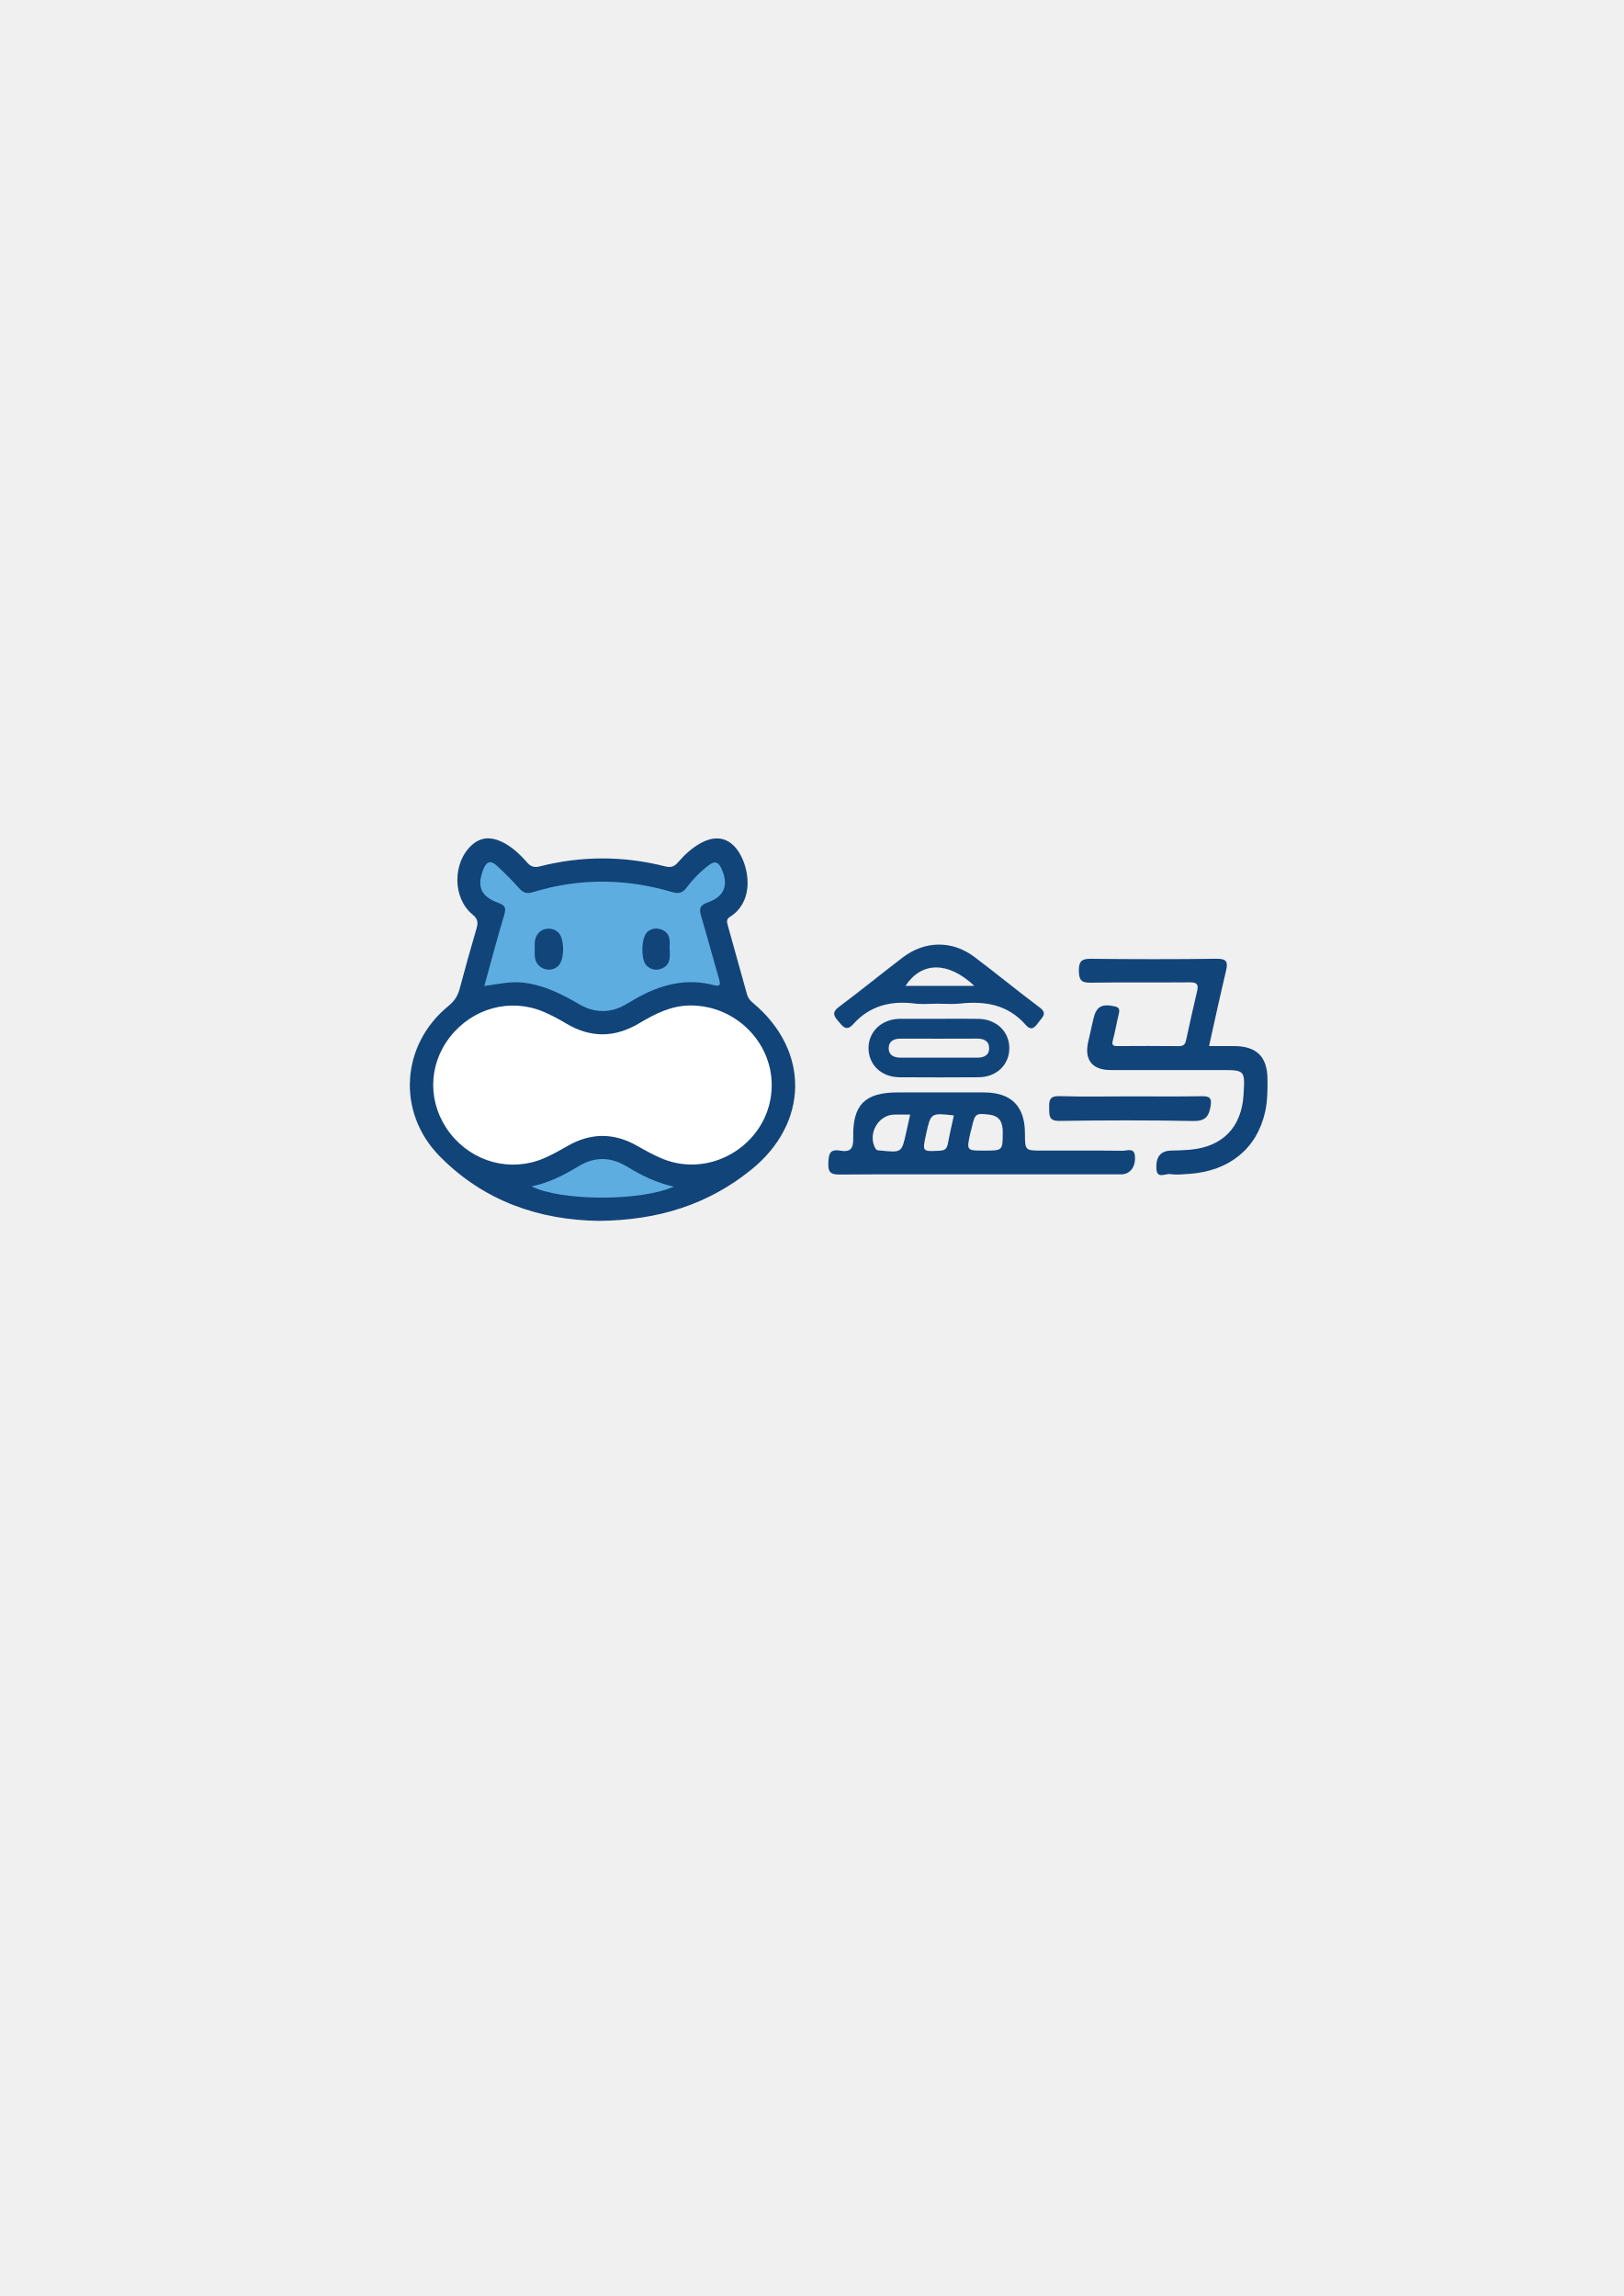
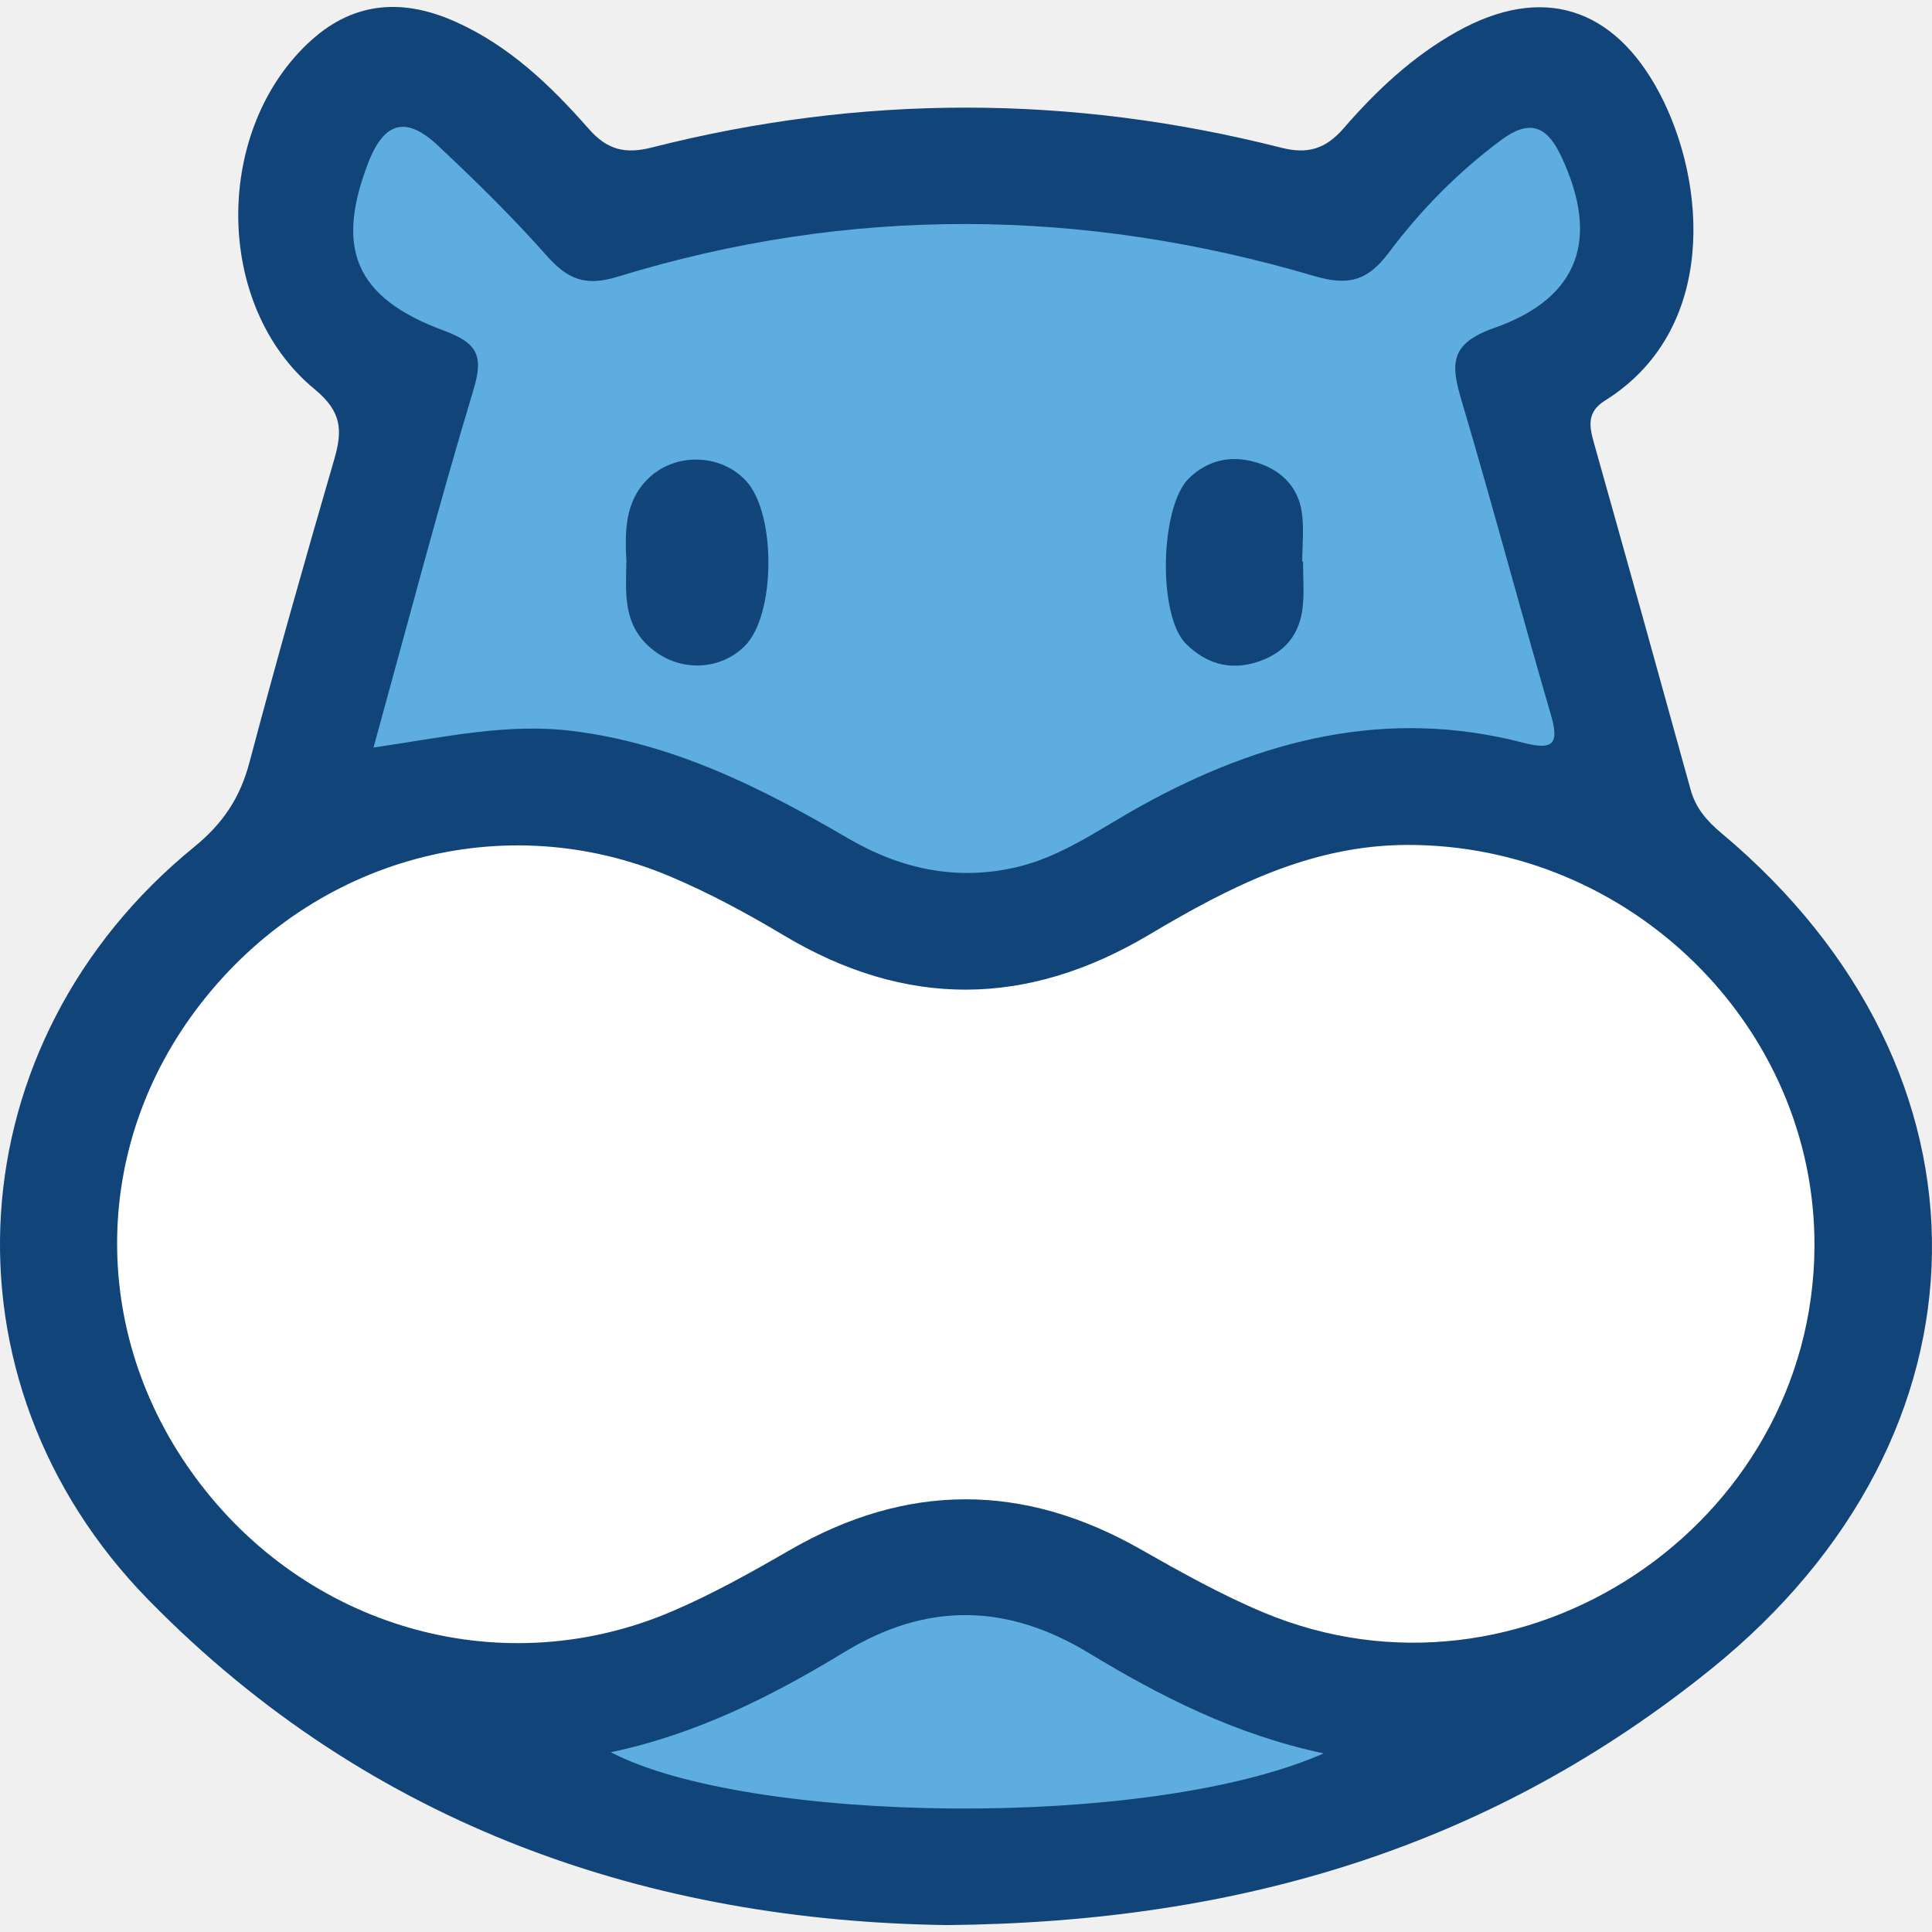
- <svg xmlns="http://www.w3.org/2000/svg" xmlns:ns1="http://vectornator.io" height="100%" stroke-miterlimit="10" style="fill-rule:nonzero;clip-rule:evenodd;stroke-linecap:round;stroke-linejoin:round;" version="1.1" viewBox="0 0 595.28 841.89" width="100%" xml:space="preserve">
-   <defs />
-   <clipPath id="ArtboardFrame">
-     <rect height="841.89" width="595.28" x="0" y="0" />
-   </clipPath>
-   <g clip-path="url(#ArtboardFrame)" id="Untitled" ns1:layerName="Untitled">
-     <g opacity="1">
-       <clipPath id="ClipPath">
-         <path d="M0 0L595.28 0L595.28 841.89L0 841.89L0 0Z" />
-       </clipPath>
-       <g clip-path="url(#ClipPath)">
-         <path d="M219.514 447.66C198.028 447.369 177.475 440.622 161.089 423.859C145.364 407.774 146.987 383.06 164.448 368.832C166.563 367.108 167.811 365.222 168.495 362.639C170.459 355.22 172.559 347.836 174.697 340.465C175.306 338.362 175.257 336.996 173.248 335.342C165.834 329.235 165.865 316.231 173.059 309.802C176.248 306.952 179.825 306.801 183.602 308.501C187.513 310.261 190.539 313.171 193.297 316.316C194.674 317.887 196.012 318.164 197.899 317.684C213.234 313.785 228.587 313.799 243.919 317.693C245.851 318.184 247.173 317.811 248.504 316.273C250.89 313.516 253.564 311.011 256.779 309.213C263.02 305.72 268.281 307.41 271.608 313.727C275.053 320.268 275.862 331.032 267.612 336.187C266.243 337.042 266.472 338.097 266.82 339.332C269.189 347.758 271.542 356.189 273.87 364.626C274.248 365.996 275.058 366.924 276.14 367.83C296.976 385.284 296.569 411.825 275.39 428.921C259.504 441.744 241.27 447.461 219.514 447.66" fill="#114479" fill-rule="nonzero" opacity="1" stroke="none" />
-         <path d="M443.256 383.554C446.53 383.554 449.48 383.535 452.429 383.557C460.736 383.62 464.593 387.462 464.678 395.654C464.72 399.71 464.69 403.773 463.806 407.737C460.806 421.18 450.635 429.439 435.944 430.436C433.657 430.591 431.316 430.85 429.08 430.517C427.328 430.255 424.235 432.327 423.982 428.774C423.645 424.044 425.581 421.972 429.422 421.888C431.713 421.838 434.011 421.777 436.292 421.572C448.263 420.496 455.184 413.356 455.905 401.405C456.45 392.364 456.45 392.364 447.559 392.364C434.066 392.364 420.571 392.383 407.077 392.355C400.444 392.342 397.491 388.605 398.925 382.147C399.538 379.386 400.183 376.632 400.798 373.871C401.863 369.085 403.786 367.942 408.694 369.015C410.306 369.368 410.547 370.162 410.197 371.616C409.411 374.89 408.851 378.221 407.988 381.472C407.538 383.167 407.998 383.581 409.621 383.571C417.177 383.525 424.735 383.503 432.29 383.587C434.09 383.607 434.571 382.68 434.889 381.221C436.177 375.298 437.45 369.37 438.868 363.478C439.464 361.003 438.879 360.171 436.206 360.198C424.063 360.32 411.915 360.118 399.775 360.333C396.234 360.396 395.558 359.114 395.529 355.906C395.5 352.558 396.487 351.532 399.882 351.569C415.263 351.739 430.649 351.764 446.028 351.557C449.825 351.507 450.237 352.801 449.475 356.003C447.324 365.031 445.373 374.106 443.256 383.554" fill="#114479" fill-rule="nonzero" opacity="1" stroke="none" />
-         <path d="M414.324 402.011C423.089 402.011 431.854 402.11 440.616 401.955C443.517 401.904 444.321 402.668 443.826 405.629C443.178 409.506 441.782 411.136 437.381 411.048C421.072 410.721 404.752 410.783 388.44 411.012C384.361 411.07 384.719 408.928 384.647 406.232C384.573 403.431 384.826 401.799 388.44 401.919C397.059 402.204 405.695 402.011 414.324 402.011" fill="#124479" fill-rule="nonzero" opacity="1" stroke="none" />
-         <path d="M282.927 398.039C282.823 418.475 261.494 432.685 242.651 424.801C239.559 423.507 236.601 421.856 233.682 420.192C225.08 415.289 216.558 415.294 207.98 420.25C205.188 421.864 202.354 423.457 199.394 424.722C187.185 429.939 173.21 426.145 164.986 415.516C156.787 404.92 156.757 390.813 164.909 380.309C173.194 369.633 187.109 365.823 199.318 371.011C202.156 372.217 204.903 373.697 207.553 375.283C216.51 380.645 225.38 380.544 234.305 375.231C240.123 371.769 246.058 368.7 253.131 368.681C269.447 368.637 283.009 381.935 282.927 398.039" fill="#ffffff" fill-rule="nonzero" opacity="1" stroke="none" />
-         <path d="M177.565 361.554C180.068 352.495 182.31 343.904 184.871 335.409C185.639 332.863 185.141 331.974 182.69 331.067C176.162 328.654 174.772 325.013 177.196 318.762C178.429 315.581 180.117 315.515 182.273 317.54C185.021 320.118 187.726 322.763 190.22 325.582C191.743 327.303 193.027 327.862 195.409 327.131C212.352 321.925 229.383 322.074 246.333 327.075C248.874 327.825 250.271 327.41 251.789 325.387C254.134 322.258 256.879 319.462 260.047 317.119C262.03 315.652 263.32 316 264.414 318.327C267.208 324.27 265.818 328.658 259.517 330.874C256.207 332.037 256.348 333.562 257.133 336.207C259.391 343.815 261.419 351.49 263.643 359.108C264.27 361.257 263.889 361.79 261.644 361.206C251.665 358.612 242.47 360.965 233.693 365.822C230.753 367.449 227.977 369.493 224.668 370.285C220.288 371.334 216.176 370.481 212.255 368.191C205.963 364.518 199.526 361.263 192.09 360.344C187.312 359.752 182.767 360.804 177.565 361.554" fill="#5eade1" fill-rule="nonzero" opacity="1" stroke="none" />
-         <path d="M194.919 435.02C201.241 433.687 206.737 430.894 212.023 427.683C218.032 424.035 223.853 424.128 229.875 427.772C235.118 430.944 240.587 433.736 247.041 435.103C234.244 440.75 204.899 440.238 194.919 435.02" fill="#5dade1" fill-rule="nonzero" opacity="1" stroke="none" />
-         <path d="M360.748 421.903C354.33 421.903 354.327 421.902 355.725 415.497C355.867 414.844 356.093 414.209 356.24 413.557C357.436 408.282 357.671 408.107 362.713 408.721C366.608 409.195 367.645 411.681 367.627 415.233C367.593 421.903 367.679 421.903 360.748 421.903M347.452 419.561C347.112 421.354 346.186 421.865 344.42 421.949C338.123 422.246 338.126 422.317 339.469 416.135C339.497 416.005 339.508 415.87 339.537 415.739C341.252 408.053 341.252 408.053 349.699 408.995C348.939 412.528 348.121 416.03 347.452 419.561M332.21 415.305C330.596 422.639 330.557 422.667 323.037 421.9C322.265 421.821 321.446 421.982 320.943 421.1C317.962 415.881 321.951 408.737 327.891 408.695C329.733 408.681 331.576 408.692 333.678 408.692C333.132 411.151 332.668 413.227 332.21 415.305M416.068 423.766C415.774 420.731 413.178 421.976 411.594 421.957C401.745 421.839 391.894 421.898 382.044 421.898C375.78 421.897 375.78 421.897 375.759 415.487C375.726 405.603 370.727 400.6 360.767 400.569C350.242 400.537 339.717 400.56 329.191 400.562C317.129 400.565 312.519 405.036 312.811 417.229C312.907 421.222 311.769 422.582 307.946 421.907C303.984 421.208 303.782 423.524 303.681 426.668C303.574 430.001 304.732 430.701 307.84 430.675C325.11 430.538 342.383 430.61 359.654 430.61C376.791 430.61 393.928 430.616 411.064 430.604C414.317 430.602 416.462 427.833 416.068 423.766" fill="#114479" fill-rule="nonzero" opacity="1" stroke="none" />
-         <path d="M331.95 361.496C337.859 352.573 347.548 352.396 357.221 361.501C348.364 361.501 340.157 361.501 331.95 361.496M381.136 369.393C373.03 363.357 365.244 356.894 357.156 350.833C349.021 344.739 339.029 344.91 330.908 351.112C323.089 357.084 315.462 363.309 307.582 369.197C305.105 371.048 305.482 372.32 307.196 374.286C308.848 376.181 310.179 378.469 312.805 375.54C318.896 368.749 326.575 366.865 335.365 367.974C338.152 368.326 341.021 368.029 343.852 368.029C346.55 368.029 349.273 368.274 351.938 367.984C361.178 366.98 369.538 368.368 376.036 375.801C378.348 378.447 379.66 376.305 380.997 374.531C382.272 372.839 384.021 371.544 381.136 369.393" fill="#114479" fill-rule="nonzero" opacity="1" stroke="none" />
-         <path d="M358.218 387.81C353.502 387.786 348.786 387.803 344.07 387.803C339.489 387.804 334.907 387.779 330.326 387.814C327.883 387.832 325.833 387.06 325.813 384.368C325.793 381.71 327.741 380.83 330.238 380.839C339.534 380.874 348.831 380.877 358.128 380.834C360.605 380.823 362.593 381.612 362.639 384.281C362.685 386.984 360.678 387.823 358.218 387.81M358.73 373.591C354.017 373.498 349.3 373.573 344.585 373.571C339.87 373.57 335.156 373.57 330.441 373.57C330.171 373.57 329.902 373.565 329.632 373.574C323.108 373.784 318.387 378.331 318.419 384.372C318.451 390.456 323.156 394.96 329.726 395.004C339.425 395.07 349.125 395.077 358.823 395.001C365.378 394.951 370.064 390.376 370.031 384.28C369.996 378.23 365.296 373.721 358.73 373.591" fill="#114479" fill-rule="nonzero" opacity="1" stroke="none" />
-         <path d="M196.052 347.931C195.951 345.766 195.925 343.609 197.616 341.925C199.587 339.963 202.955 340.042 204.815 342.068C207.04 344.492 206.965 351.924 204.693 354.15C202.693 356.11 199.497 355.999 197.494 353.967C195.778 352.227 196.033 350.059 196.052 347.931" fill="#12457a" fill-rule="nonzero" opacity="1" stroke="none" />
-         <path d="M245.537 347.966C245.537 349.044 245.621 350.13 245.519 351.197C245.319 353.266 244.23 354.636 242.191 355.296C240.15 355.956 238.427 355.39 237 354C234.876 351.931 235.082 343.897 237.198 341.858C238.6 340.505 240.301 340.179 242.067 340.694C243.841 341.21 245.159 342.421 245.44 344.338C245.614 345.524 245.473 346.755 245.473 347.966L245.537 347.966Z" fill="#114479" fill-rule="nonzero" opacity="1" stroke="none" />
-       </g>
-     </g>
-   </g>
+ <svg xmlns="http://www.w3.org/2000/svg" viewBox="0 0 24 24">
+   <path d="M11.767 23.914C8.116 23.865 4.625 22.718 1.841 19.871C-0.831 17.138-0.555 12.939 2.411 10.522C2.771 10.229 2.983 9.909 3.099 9.47C3.433 8.21 3.789 6.955 4.153 5.703C4.256 5.346 4.248 5.114 3.906 4.833C2.647 3.795 2.652 1.586 3.874 0.494C4.416 0.01 5.024-0.016 5.665 0.273C6.33 0.572 6.844 1.066 7.313 1.6C7.546 1.867 7.774 1.914 8.094 1.833C10.7 1.17 13.308 1.173 15.913 1.834C16.241 1.918 16.465 1.854 16.692 1.593C17.097 1.125 17.551 0.699 18.097 0.394C19.158-0.2 20.051 0.087 20.617 1.161C21.202 2.272 21.339 4.1 19.938 4.976C19.705 5.121 19.744 5.301 19.803 5.511C20.206 6.942 20.605 8.374 21.001 9.808C21.065 10.04 21.203 10.198 21.387 10.352C24.926 13.317 24.857 17.826 21.259 20.731C18.56 22.909 15.463 23.88 11.767 23.914" fill="#114479" />
+   <path d="M22.54 15.484C22.522 18.956 18.898 21.37 15.697 20.031C15.172 19.811 14.669 19.53 14.173 19.248C12.712 18.415 11.264 18.416 9.807 19.258C9.333 19.532 8.851 19.802 8.348 20.017C6.274 20.904 3.9 20.259 2.503 18.453C1.11 16.653 1.105 14.257 2.49 12.472C3.897 10.658 6.261 10.011 8.335 10.892C8.818 11.097 9.284 11.349 9.734 11.618C11.256 12.529 12.763 12.512 14.279 11.609C15.268 11.021 16.276 10.5 17.478 10.496C20.25 10.489 22.553 12.748 22.54 15.484" fill="#ffffff" />
+   <path d="M4.64 9.286C5.065 7.747 5.446 6.287 5.881 4.844C6.012 4.412 5.927 4.26 5.511 4.106C4.402 3.696 4.165 3.078 4.577 2.016C4.787 1.476 5.073 1.464 5.44 1.808C5.907 2.246 6.366 2.696 6.79 3.175C7.049 3.467 7.267 3.562 7.671 3.438C10.55 2.553 13.443 2.579 16.323 3.428C16.754 3.556 16.992 3.485 17.25 3.141C17.648 2.61 18.114 2.135 18.652 1.737C18.989 1.488 19.209 1.547 19.394 1.942C19.869 2.952 19.633 3.697 18.562 4.074C18 4.271 18.024 4.53 18.157 4.98C18.541 6.272 18.886 7.576 19.263 8.87C19.37 9.235 19.305 9.326 18.924 9.227C17.229 8.786 15.666 9.186 14.175 10.011C13.676 10.287 13.204 10.634 12.642 10.769C11.898 10.947 11.199 10.802 10.533 10.413C9.464 9.789 8.371 9.236 7.107 9.08C6.296 8.98 5.524 9.158 4.64 9.286" fill="#5eade1" />
+   <path d="M7.588 21.767C8.662 21.54 9.596 21.066 10.494 20.52C11.515 19.901 12.504 19.916 13.527 20.535C14.417 21.074 15.347 21.549 16.443 21.781C14.269 22.74 9.284 22.653 7.588 21.767" fill="#5dade1" />
+   <path d="M7.781 6.971C7.763 6.604 7.759 6.237 8.046 5.951C8.381 5.618 8.953 5.631 9.269 5.975C9.647 6.387 9.635 7.65 9.249 8.028C8.909 8.361 8.366 8.342 8.026 7.997C7.734 7.701 7.777 7.333 7.781 6.971" fill="#12457a" />
+   <path d="M16.187 6.977C16.187 7.16 16.202 7.345 16.184 7.526C16.15 7.878 15.965 8.11 15.619 8.223C15.272 8.335 14.979 8.239 14.737 8.002C14.376 7.651 14.411 6.286 14.771 5.94C15.009 5.71 15.298 5.654 15.598 5.742C15.899 5.83 16.123 6.035 16.171 6.361C16.201 6.562 16.177 6.772 16.177 6.977L16.187 6.977Z" fill="#114479" />
</svg>
